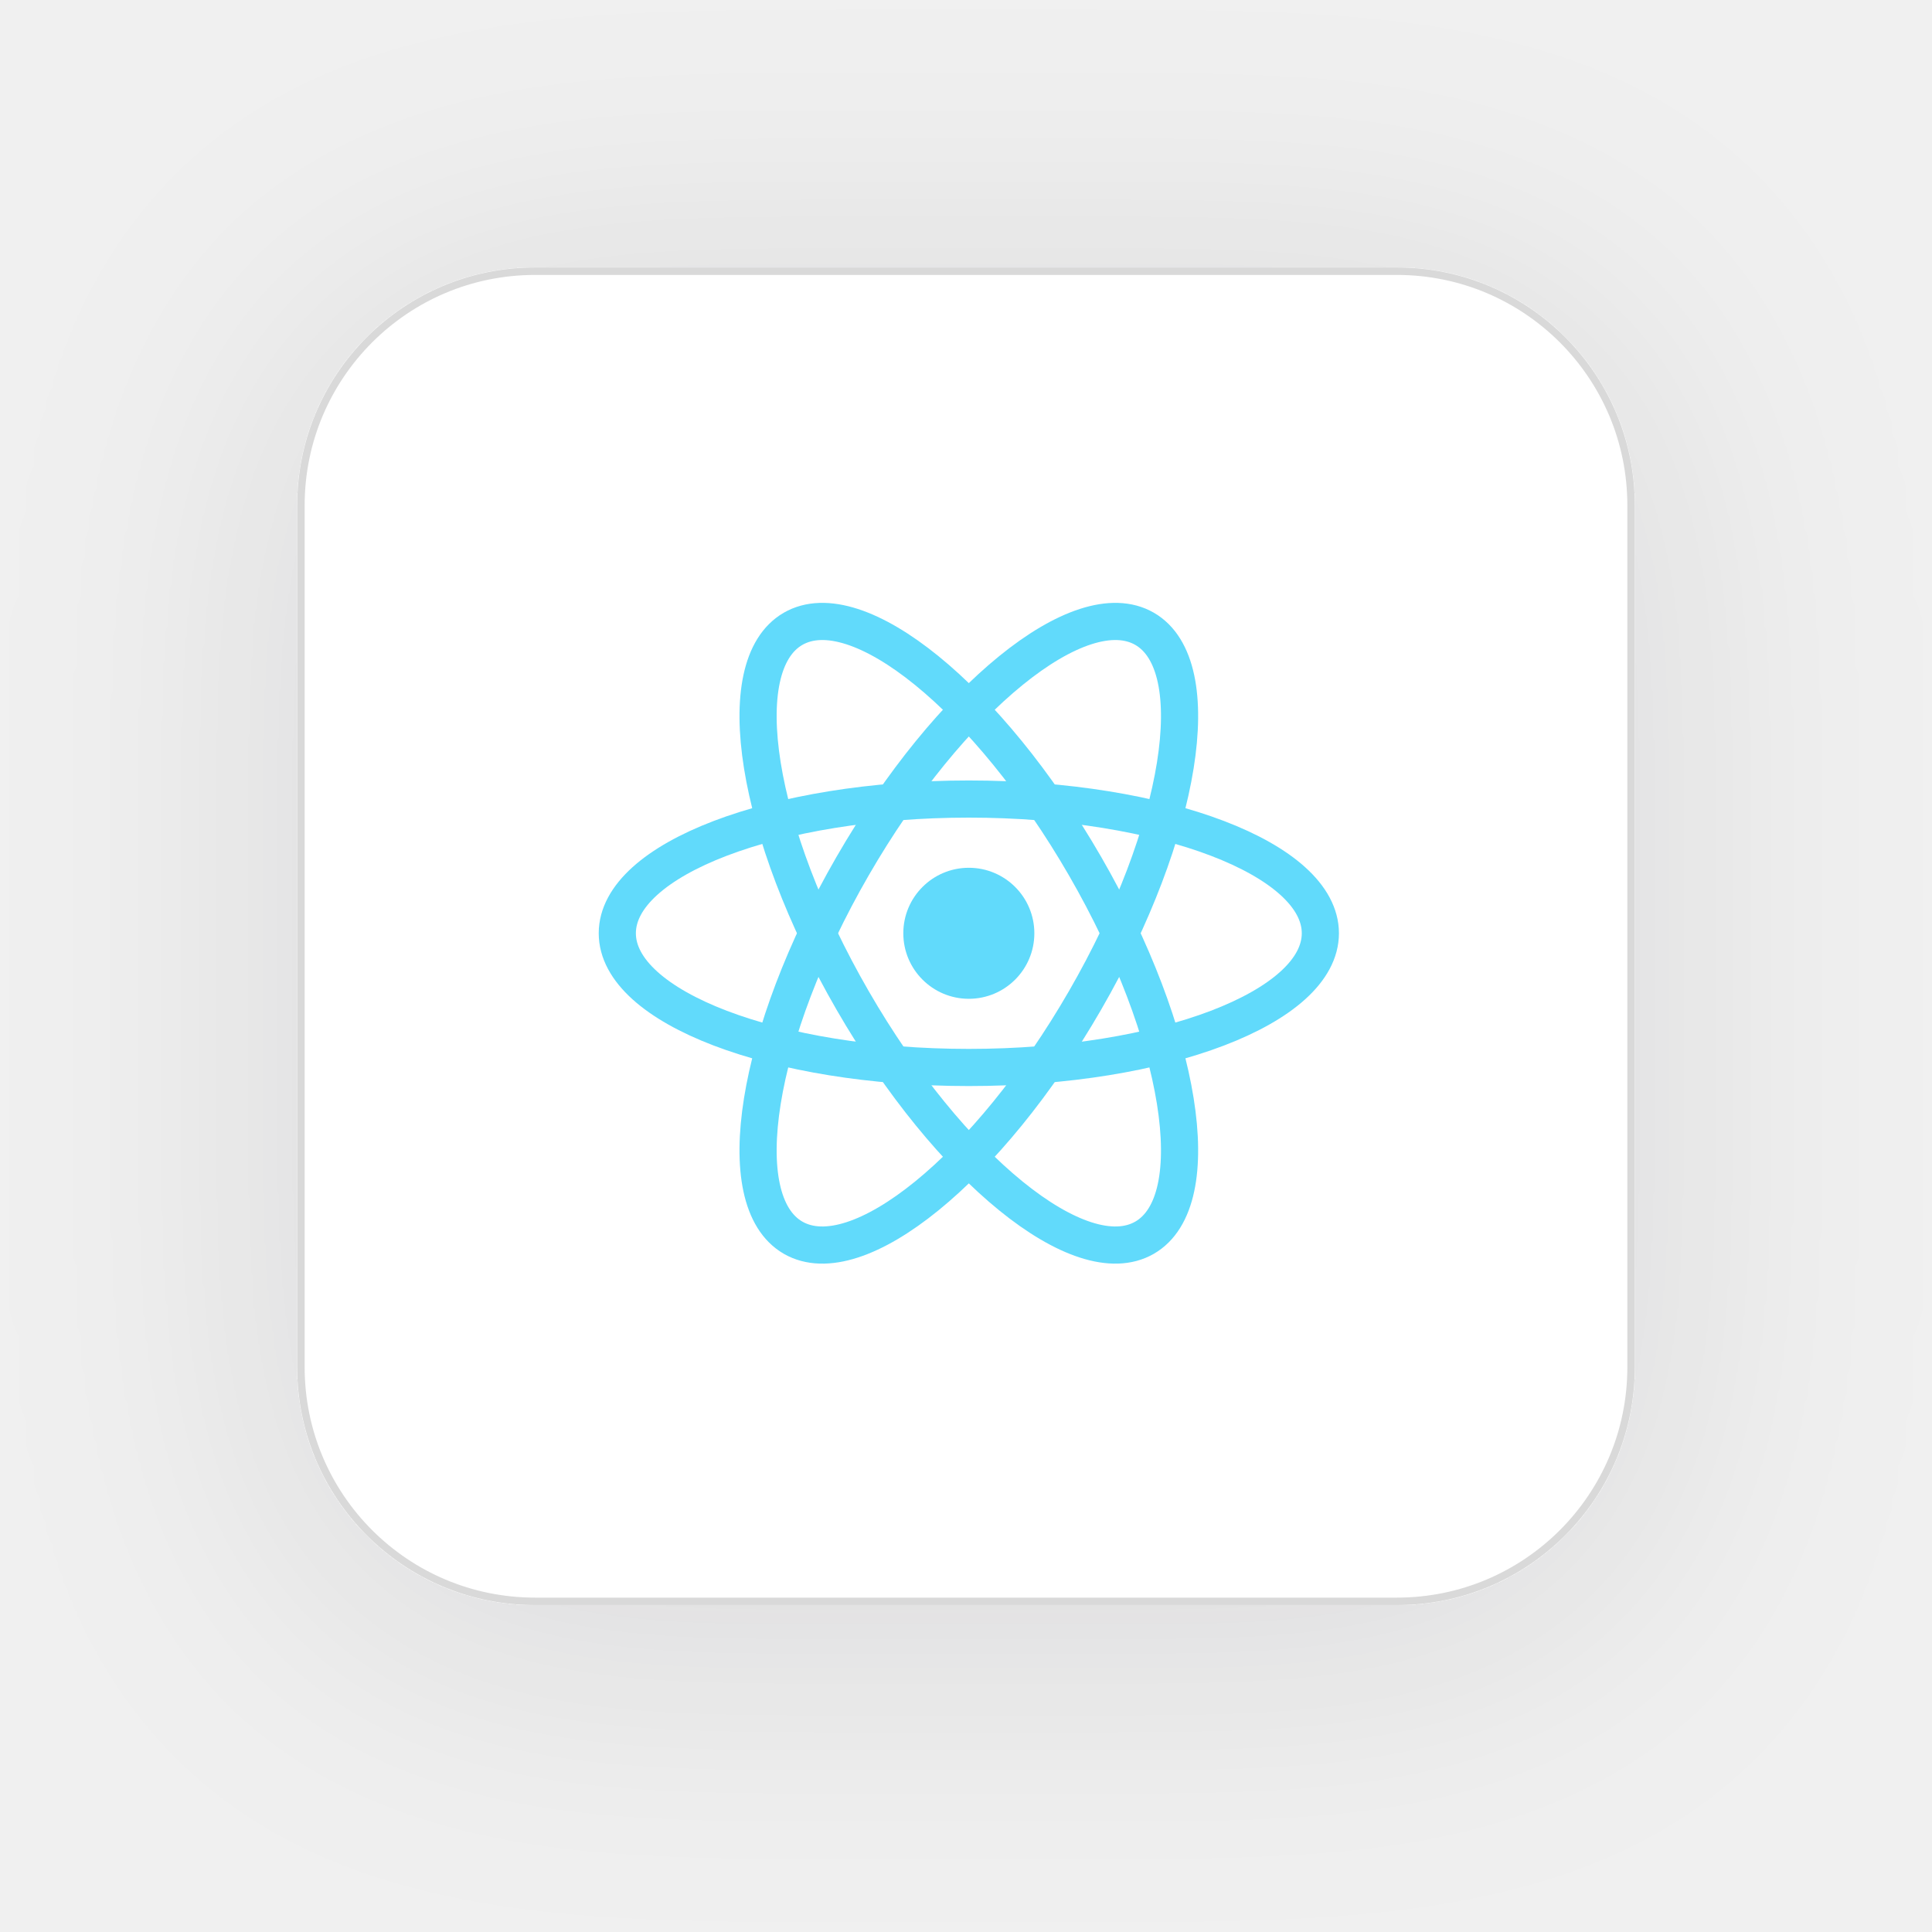
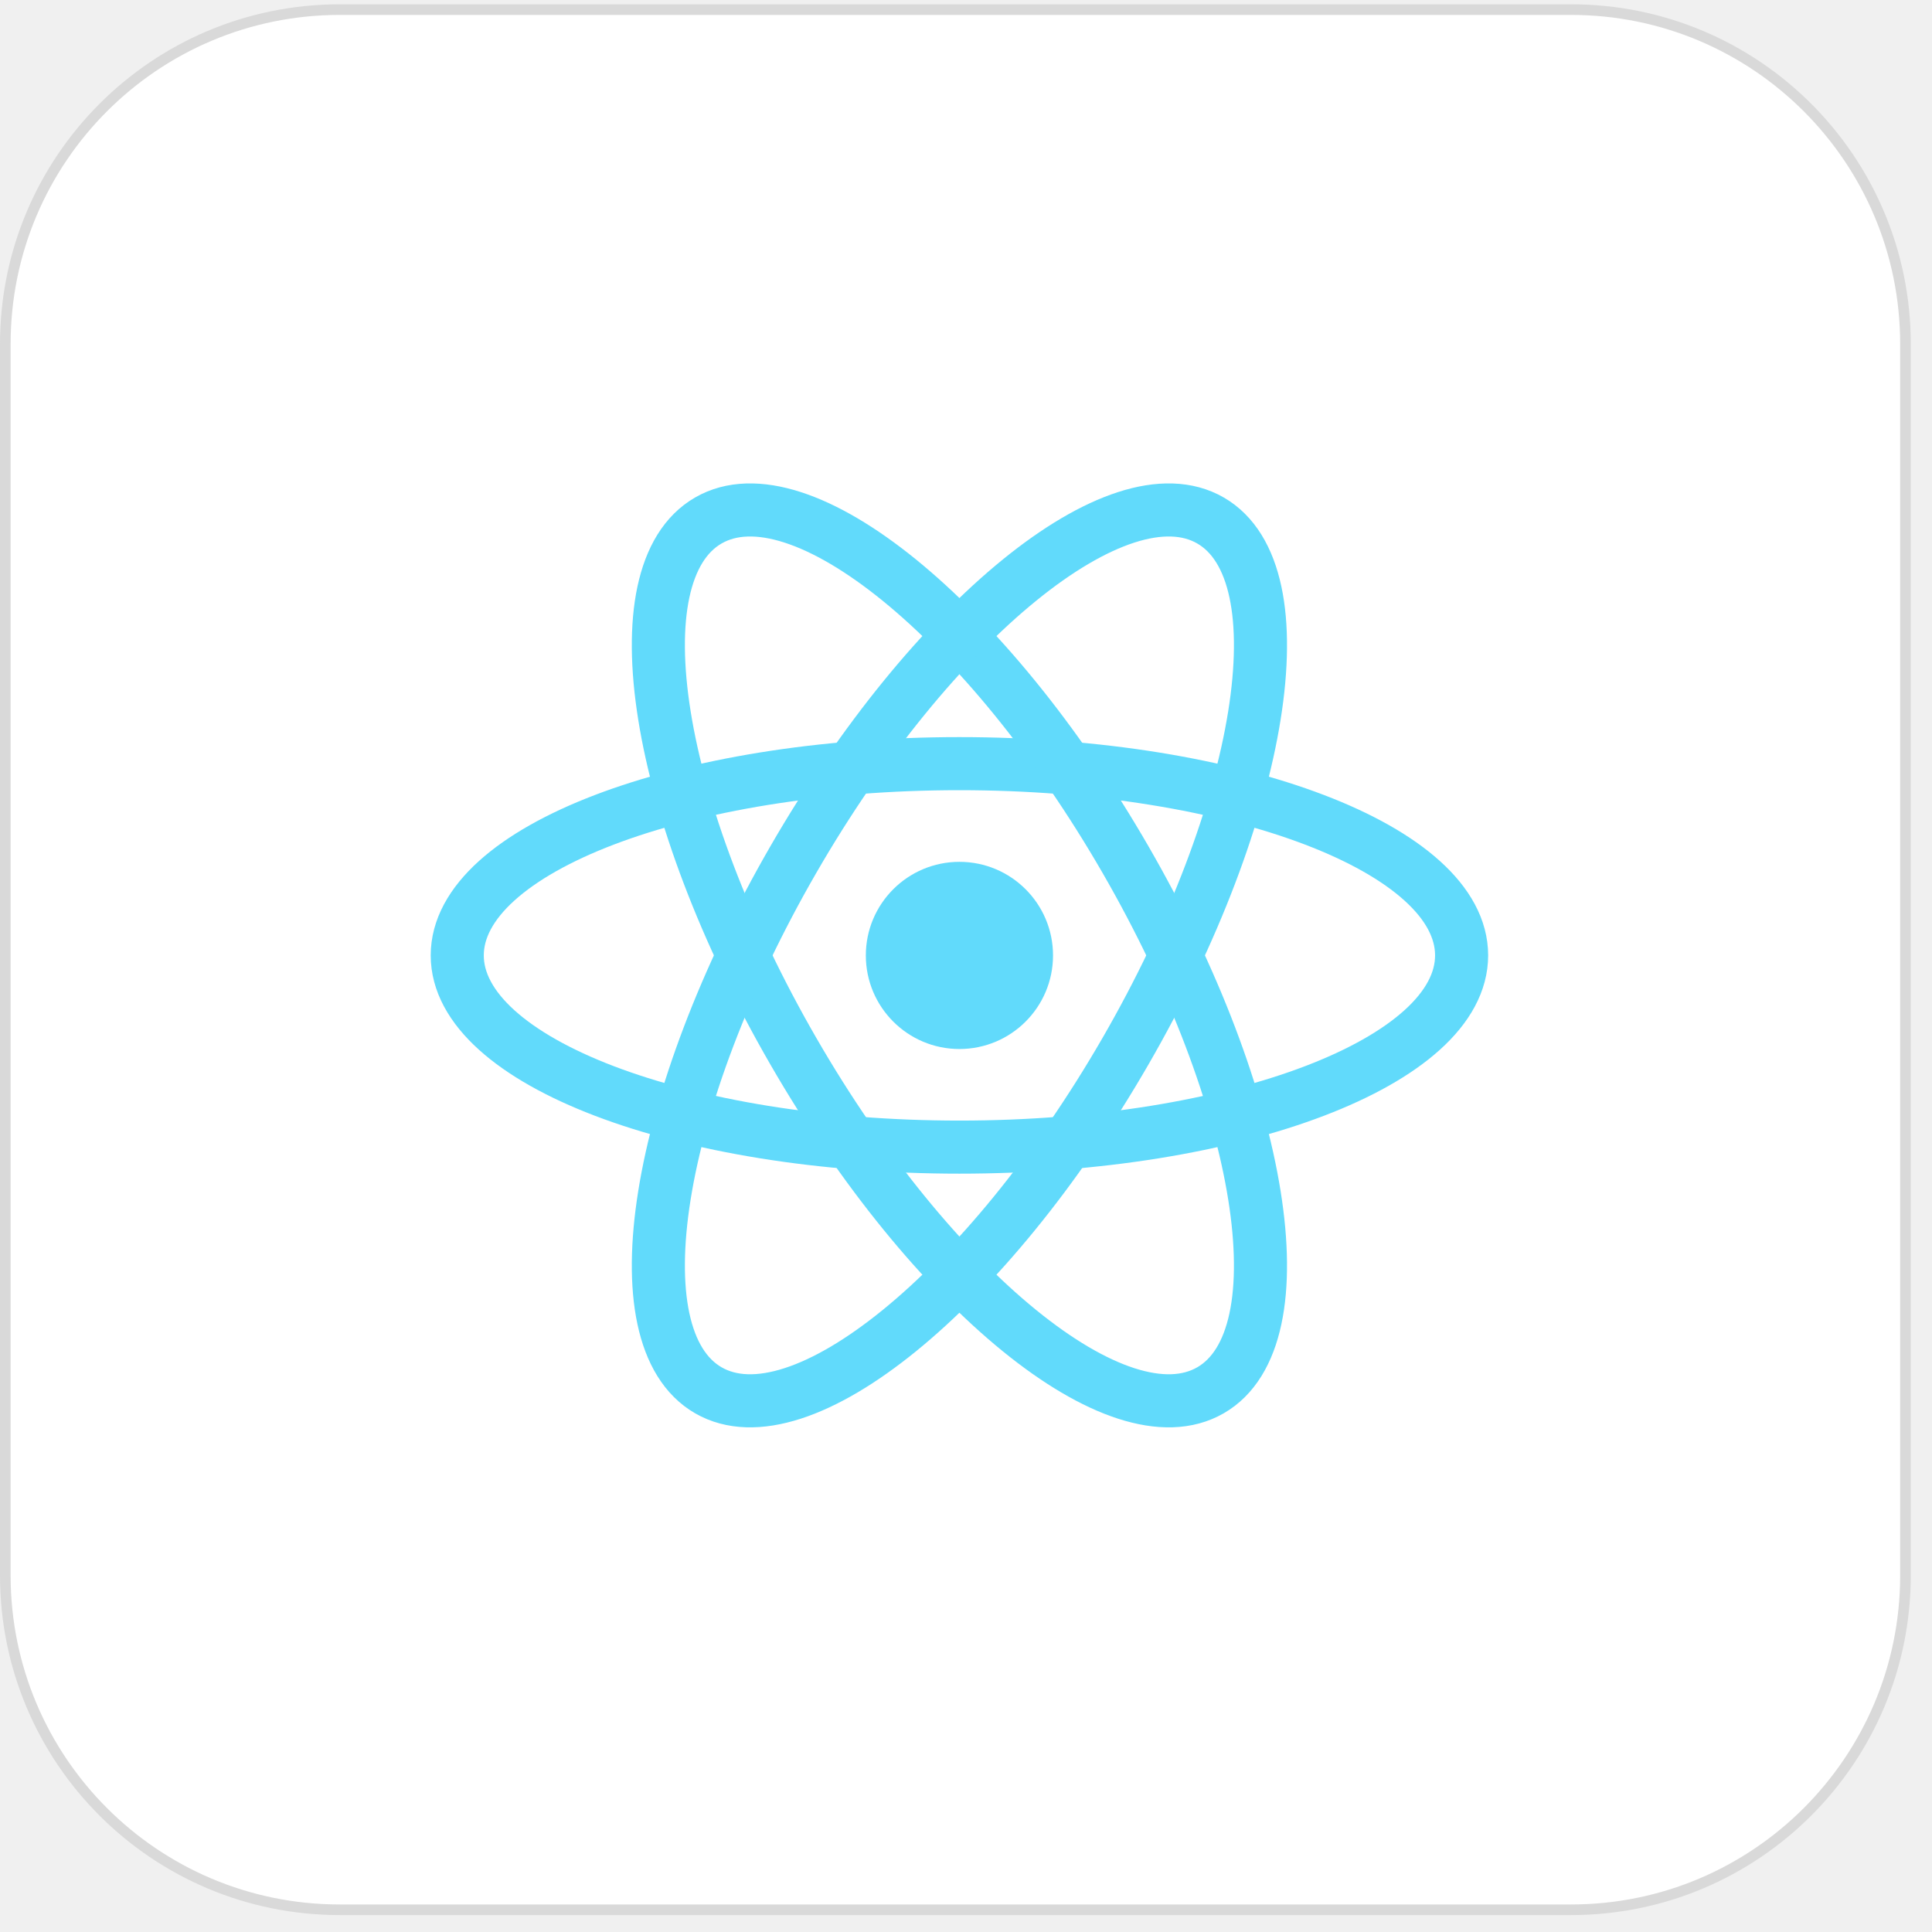
- <svg xmlns="http://www.w3.org/2000/svg" width="130" height="130" viewBox="0 0 130 130" fill="none">
-   <g filter="url(#filter0_d_1927_3654)">
-     <rect x="20" y="18" width="90" height="90" rx="16" fill="white" />
-     <rect x="20.25" y="18.25" width="89.5" height="89.5" rx="15.75" stroke="#D9D9D9" stroke-width="0.5" />
-   </g>
-   <path d="M65.19 67.207C67.625 67.207 69.599 65.233 69.599 62.799C69.599 60.364 67.625 58.391 65.19 58.391C62.756 58.391 60.782 60.364 60.782 62.799C60.782 65.233 62.756 67.207 65.19 67.207Z" fill="#61DAFB" />
-   <path d="M88.844 62.797C88.844 67.785 78.254 71.828 65.19 71.828C52.127 71.828 41.537 67.785 41.537 62.797C41.537 57.809 52.127 53.766 65.19 53.766C78.254 53.766 88.844 57.809 88.844 62.797Z" stroke-width="2.5" stroke="#61DAFB" />
-   <path d="M77.017 83.281C72.697 85.775 63.9 78.626 57.369 67.312C50.837 55.999 49.044 44.806 53.363 42.312C57.683 39.819 66.48 46.968 73.011 58.281C79.543 69.594 81.336 80.787 77.017 83.281Z" stroke-width="2.5" stroke="#61DAFB" />
-   <path d="M53.363 83.281C49.044 80.787 50.837 69.594 57.369 58.281C63.9 46.968 72.697 39.819 77.017 42.312C81.336 44.806 79.543 55.999 73.011 67.312C66.48 78.626 57.683 85.775 53.363 83.281Z" stroke-width="2.5" stroke="#61DAFB" />
-   <defs>
-     <filter id="filter0_d_1927_3654" x="0" y="0" width="130" height="130" filterUnits="userSpaceOnUse" color-interpolation-filters="sRGB">
-       <feFlood flood-opacity="0" result="BackgroundImageFix" />
-       <feColorMatrix in="SourceAlpha" type="matrix" values="0 0 0 0 0 0 0 0 0 0 0 0 0 0 0 0 0 0 127 0" result="hardAlpha" />
-       <feOffset dy="2" />
-       <feGaussianBlur stdDeviation="10" />
-       <feComposite in2="hardAlpha" operator="out" />
-       <feColorMatrix type="matrix" values="0 0 0 0 0.037 0 0 0 0 0.035 0 0 0 0 0.048 0 0 0 0.1 0" />
-       <feBlend mode="normal" in2="BackgroundImageFix" result="effect1_dropShadow_1927_3654" />
-       <feBlend mode="normal" in="SourceGraphic" in2="effect1_dropShadow_1927_3654" result="shape" />
-     </filter>
-   </defs>
+ <svg xmlns="http://www.w3.org/2000/svg" width="91" height="91" viewBox="0 0 91 91" fill="none">
+   <rect x="0.25" y="0.453" width="89.5" height="89.5" rx="15.75" fill="white" />
+   <rect x="0.25" y="0.453" width="89.5" height="89.5" rx="15.75" stroke="#D9D9D9" stroke-width="0.5" />
+   <path d="M45.19 49.41C47.625 49.41 49.599 47.436 49.599 45.002C49.599 42.567 47.625 40.594 45.19 40.594C42.756 40.594 40.782 42.567 40.782 45.002C40.782 47.436 42.756 49.41 45.19 49.41Z" fill="#61DAFB" />
+   <path d="M68.844 45C68.844 49.988 58.254 54.031 45.19 54.031C32.127 54.031 21.537 49.988 21.537 45C21.537 40.012 32.127 35.969 45.19 35.969C58.254 35.969 68.844 40.012 68.844 45Z" stroke-width="2.5" stroke="#61DAFB" />
+   <path d="M57.017 65.484C52.697 67.978 43.9 60.829 37.369 49.516C30.837 38.202 29.044 27.009 33.363 24.516C37.683 22.022 46.48 29.171 53.011 40.484C59.543 51.798 61.336 62.99 57.017 65.484Z" stroke-width="2.5" stroke="#61DAFB" />
+   <path d="M33.363 65.484C29.044 62.99 30.837 51.798 37.369 40.484C43.9 29.171 52.697 22.022 57.017 24.516C61.336 27.009 59.543 38.202 53.011 49.516C46.48 60.829 37.683 67.978 33.363 65.484Z" stroke-width="2.5" stroke="#61DAFB" />
</svg>
